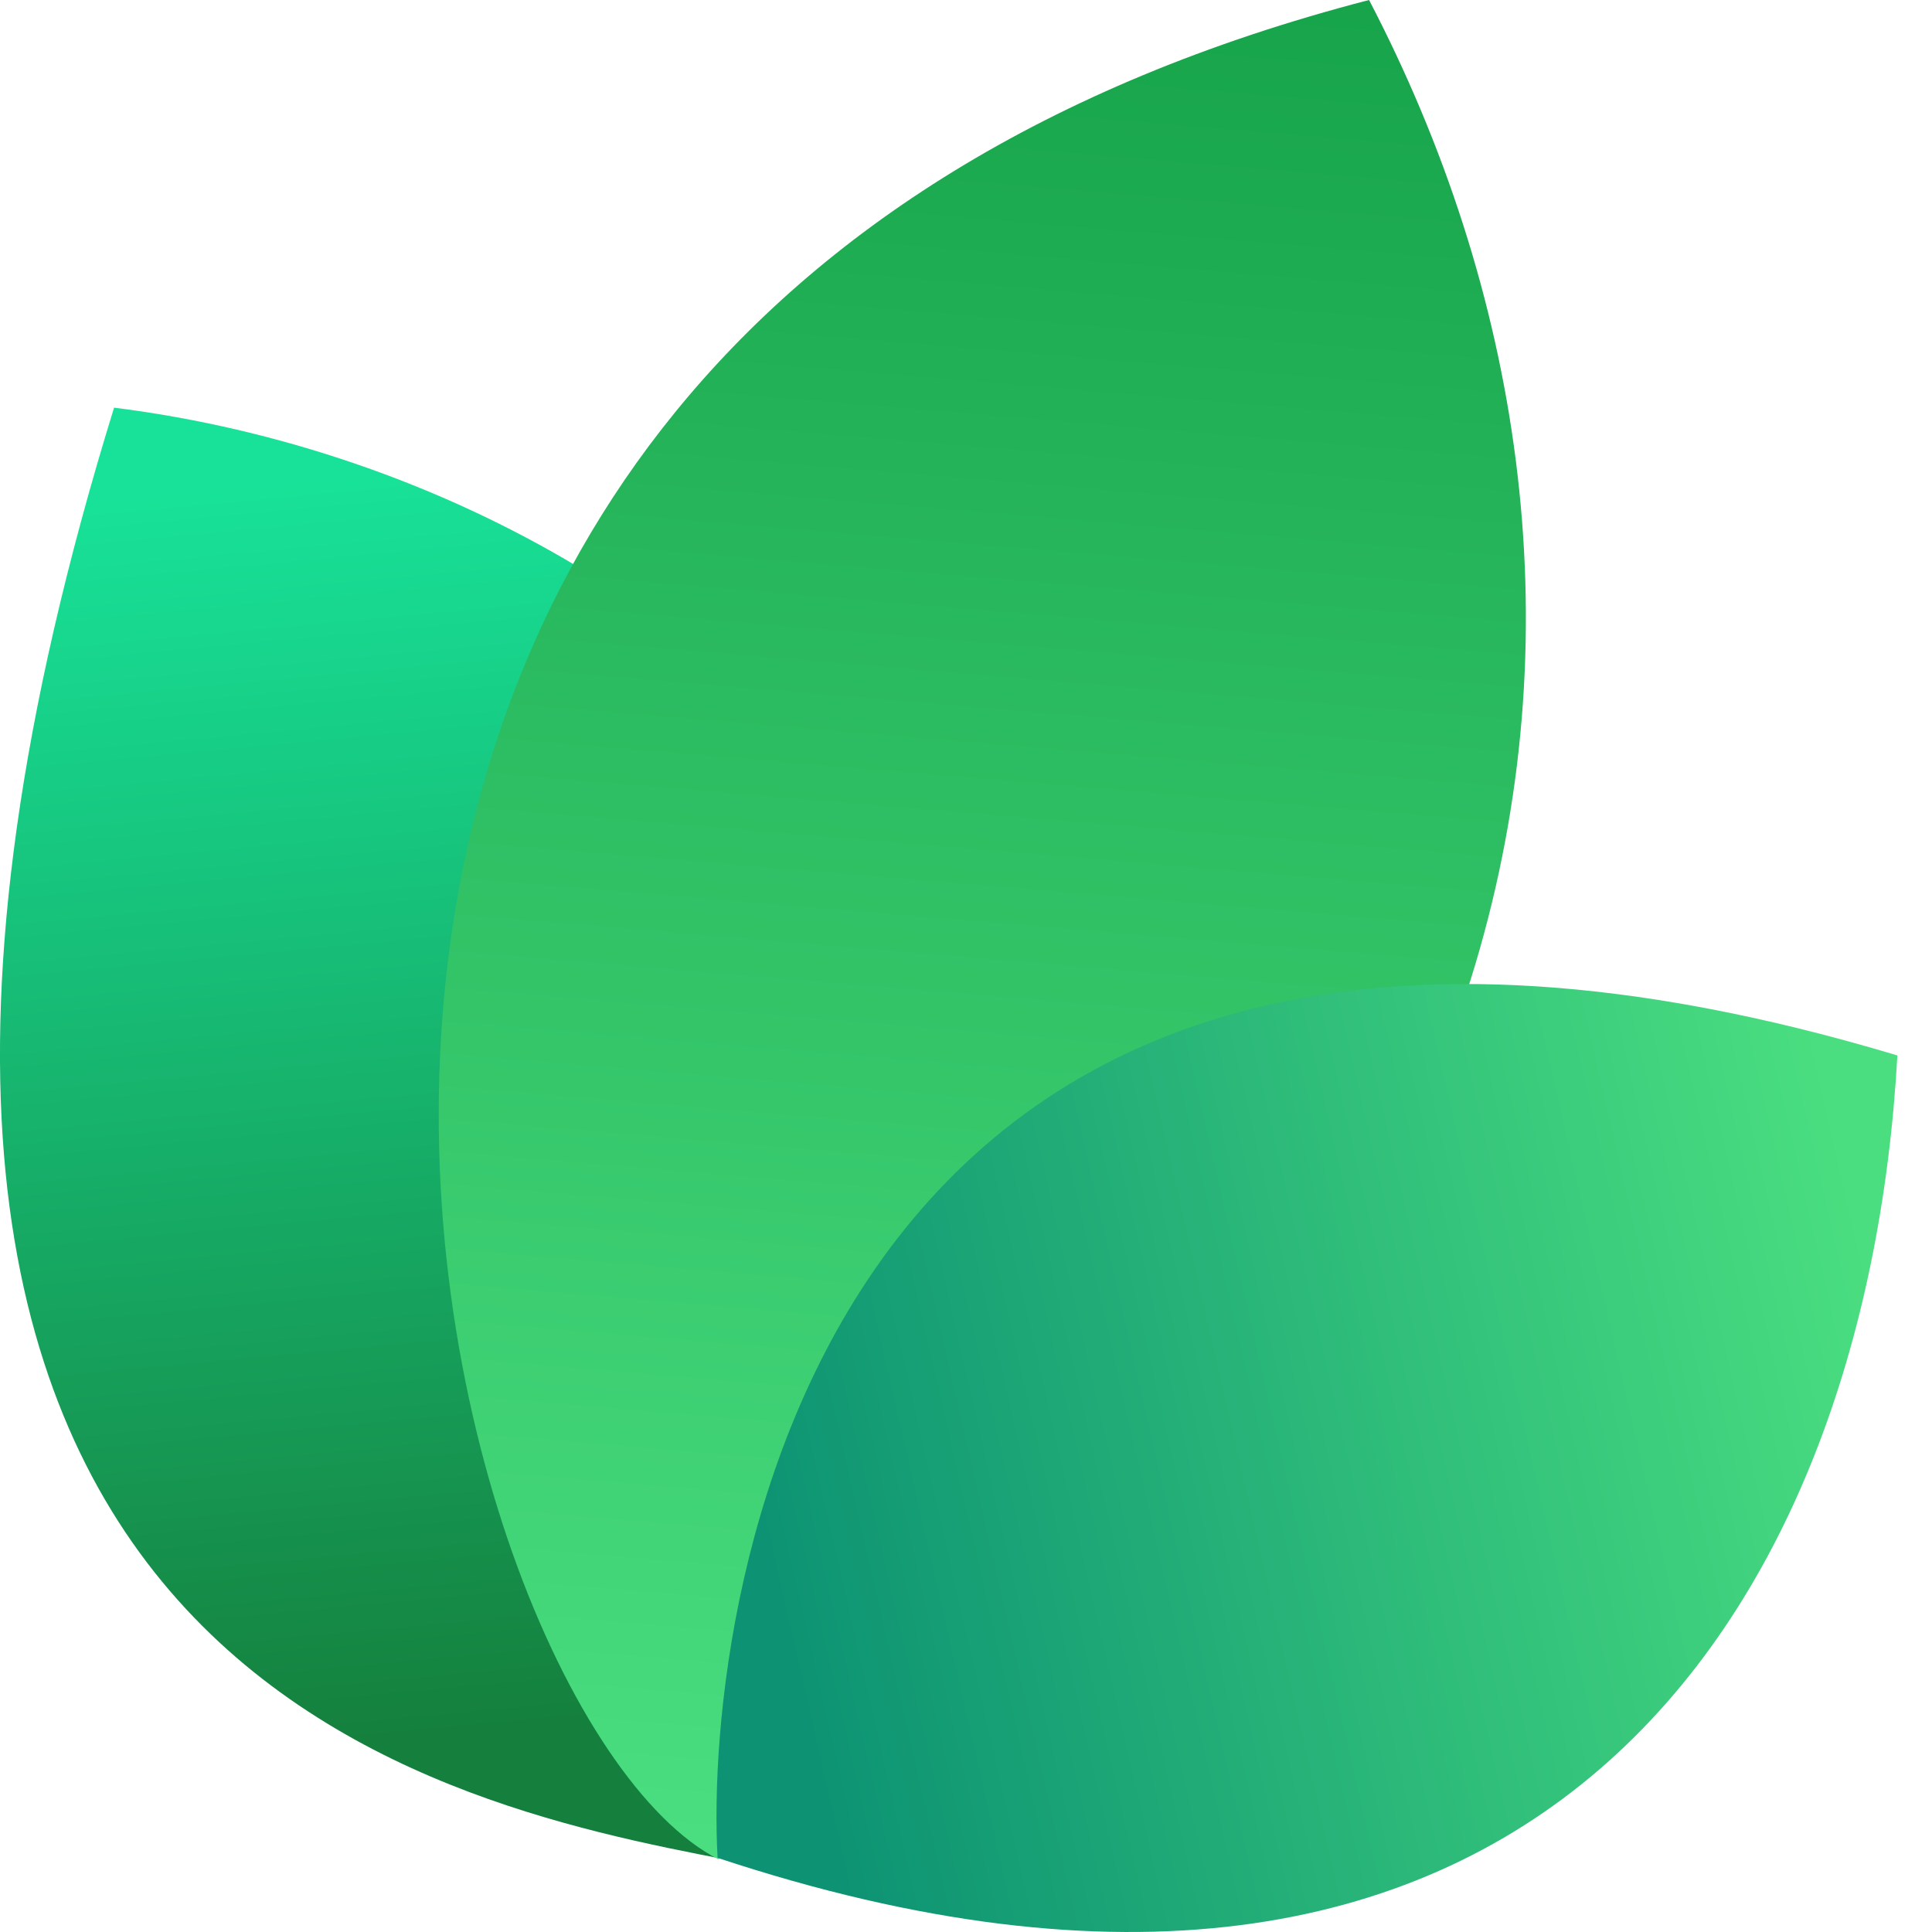
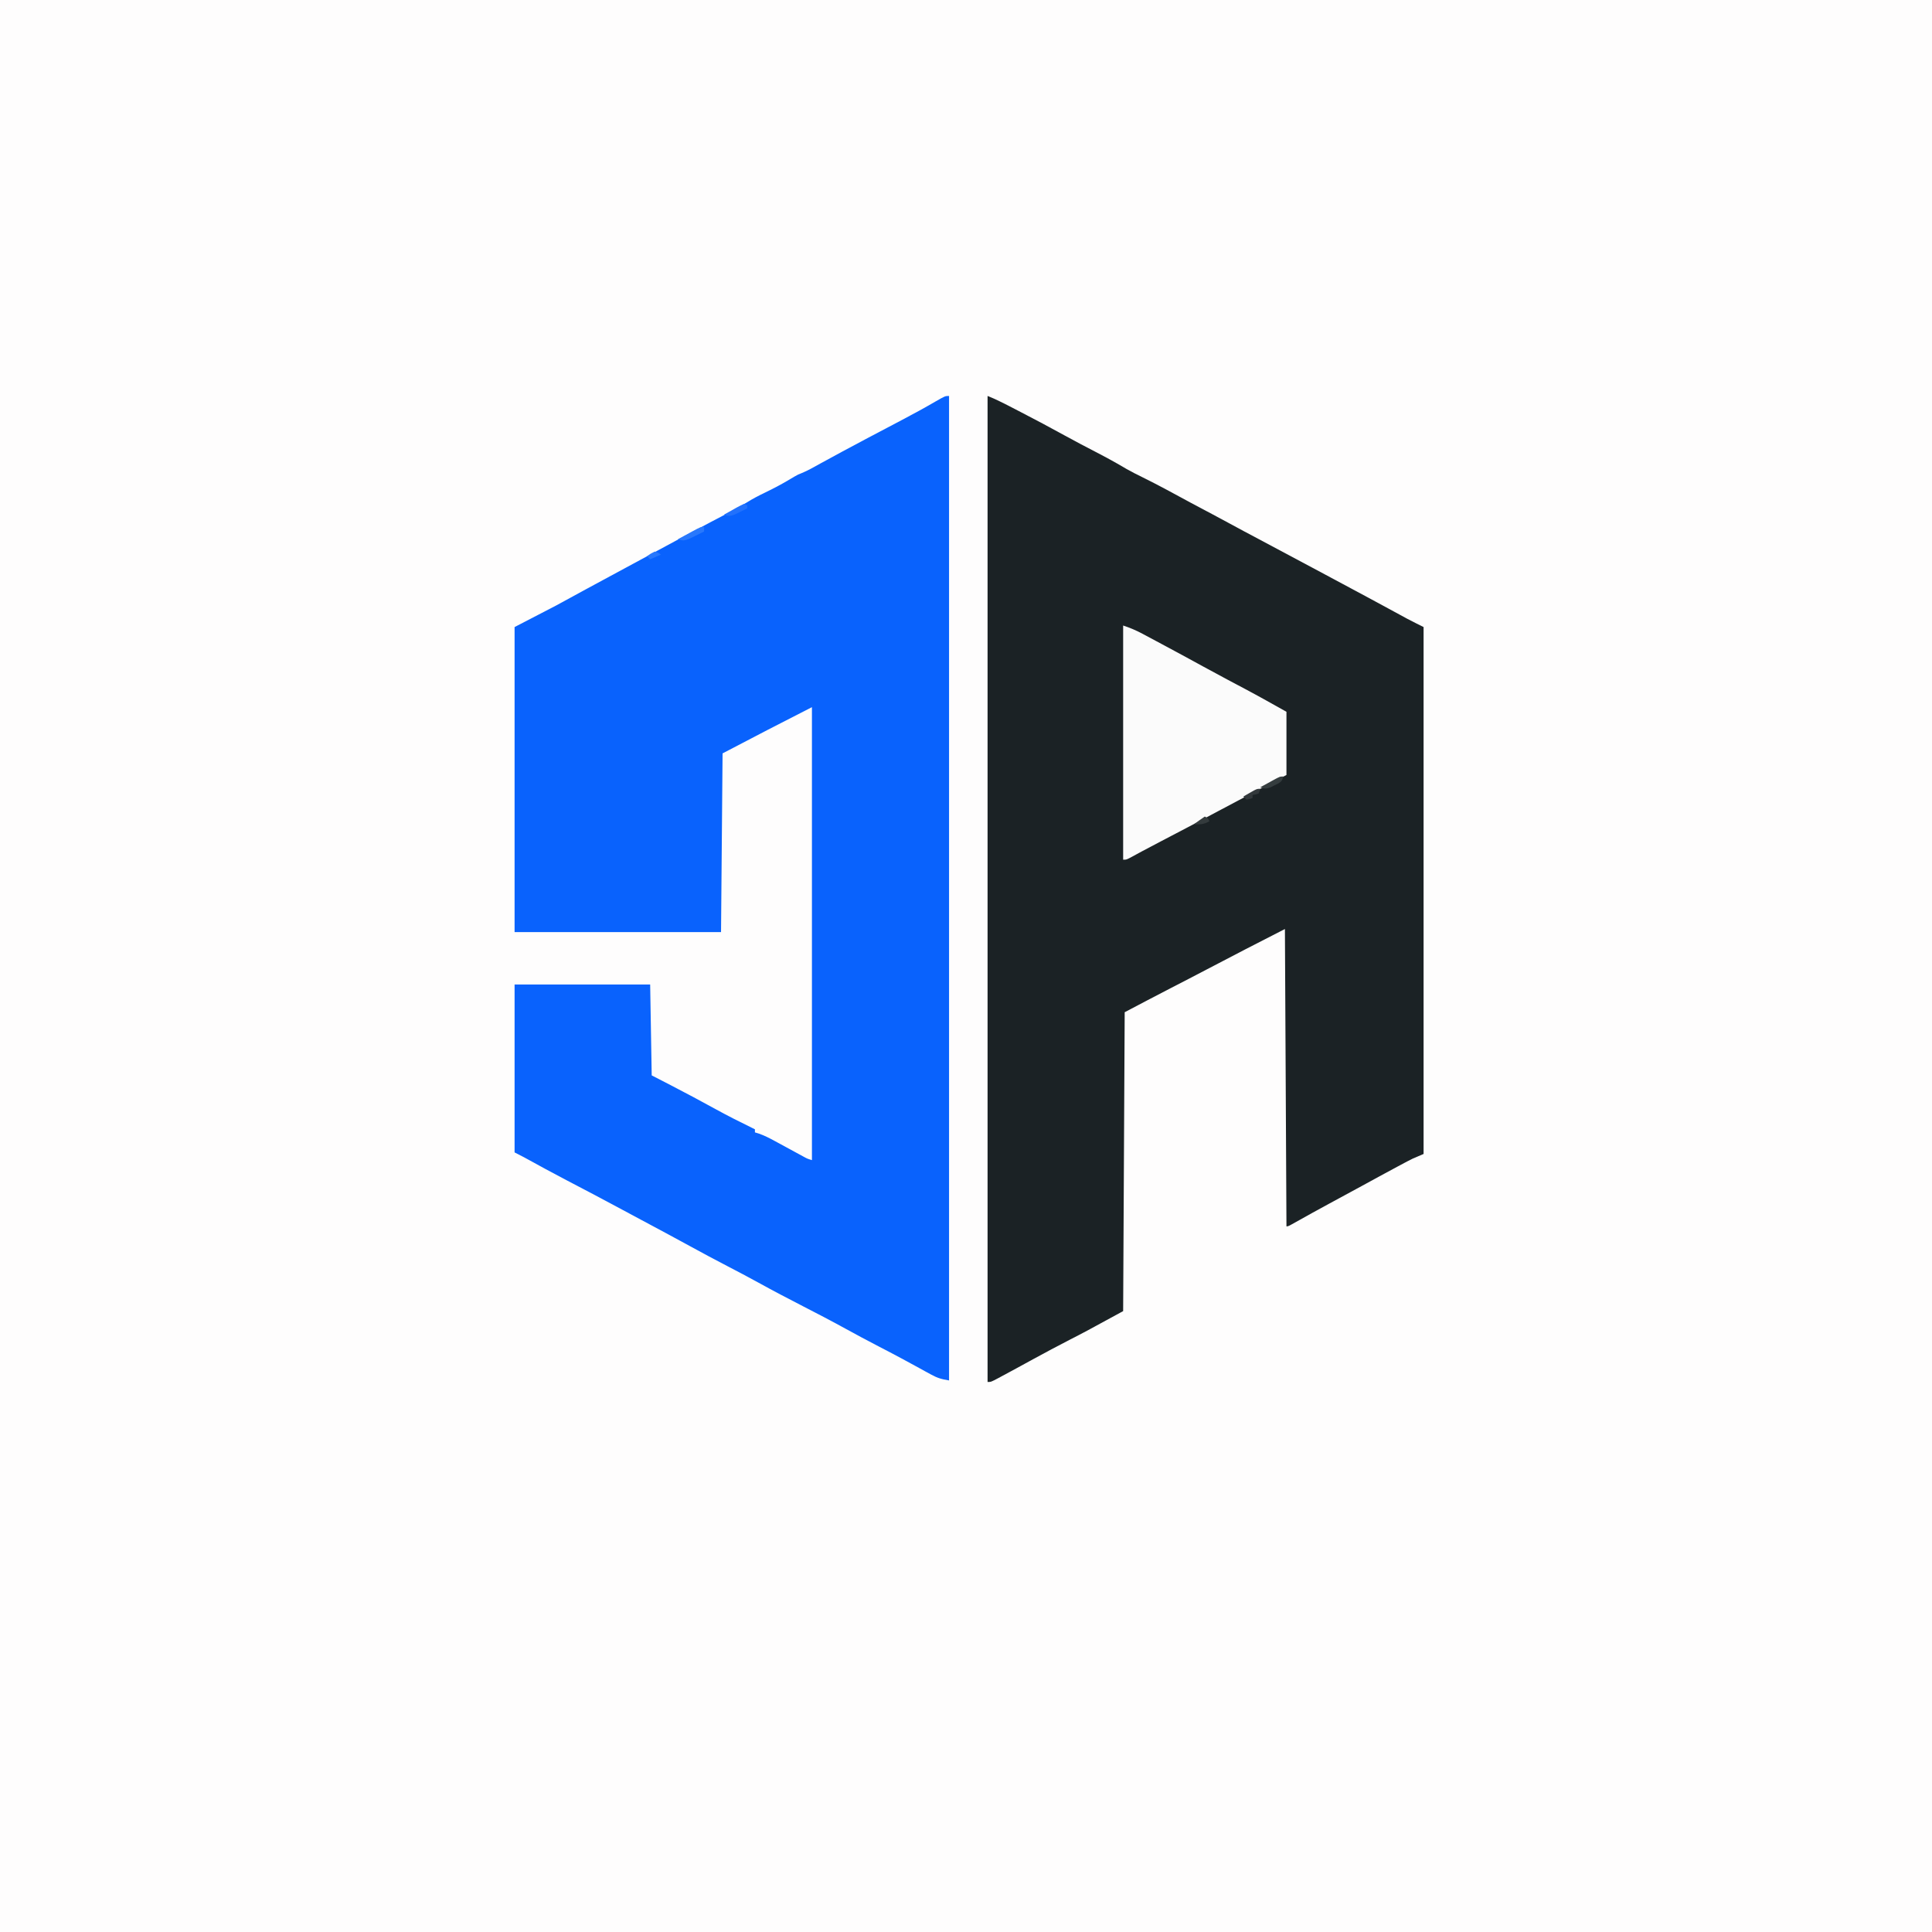
- <svg xmlns="http://www.w3.org/2000/svg" width="24" height="24" viewBox="0 0 24 24" fill="none">
-   <path d="M9.061 23.108C5.268 22.377 -3.391 20.627 1.417 5.064C9.634 6.099 16.973 14.064 9.061 23.108Z" fill="url(#paint0_linear_17557_2021)" />
-   <path d="M8.919 23.094C5.276 21.222 0.784 4.209 17.007 0C20.757 7.193 19.621 16.545 8.919 23.094Z" fill="url(#paint1_linear_17557_2021)" />
-   <path d="M8.914 23.079C8.735 19.882 10.159 9.085 23.57 13.111C23.181 20.123 18.984 26.418 8.914 23.079Z" fill="url(#paint2_linear_17557_2021)" />
-   <defs>
-     <linearGradient id="paint0_linear_17557_2021" x1="3.776" y1="5.916" x2="5.232" y2="21.559" gradientUnits="userSpaceOnUse">
-       <stop stop-color="#18E299" />
-       <stop offset="1" stop-color="#15803D" />
-     </linearGradient>
-     <linearGradient id="paint1_linear_17557_2021" x1="12.171" y1="-0.718" x2="10.19" y2="22.983" gradientUnits="userSpaceOnUse">
-       <stop stop-color="#16A34A" />
-       <stop offset="1" stop-color="#4ADE80" />
-     </linearGradient>
-     <linearGradient id="paint2_linear_17557_2021" x1="23.133" y1="15.353" x2="9.338" y2="18.52" gradientUnits="userSpaceOnUse">
-       <stop stop-color="#4ADE80" />
-       <stop offset="1" stop-color="#0D9373" />
-     </linearGradient>
-   </defs>
+ <svg xmlns="http://www.w3.org/2000/svg" version="1.1" width="1254" height="1254">
+   <path d="M0 0 C413.82 0 827.64 0 1254 0 C1254 413.82 1254 827.64 1254 1254 C840.18 1254 426.36 1254 0 1254 C0 840.18 0 426.36 0 0 Z " fill="#FEFDFD" transform="translate(0,0)" />
+   <path d="M0 0 C3.996 1.599 7.681 3.308 11.496 5.273 C12.117 5.593 12.739 5.913 13.379 6.242 C15.4 7.284 17.419 8.329 19.438 9.375 C20.131 9.733 20.825 10.092 21.54 10.461 C31.13 15.419 40.657 20.476 50.111 25.69 C56.73 29.334 63.414 32.84 70.125 36.312 C76.93 39.834 83.599 43.456 90.176 47.387 C93.43 49.245 96.762 50.913 100.125 52.562 C110.897 57.849 121.398 63.645 131.949 69.355 C136.721 71.928 141.512 74.463 146.31 76.984 C149.904 78.876 153.477 80.803 157.039 82.754 C163.299 86.176 169.6 89.519 175.903 92.859 C190.474 100.581 205.016 108.352 219.547 116.148 C223.072 118.039 226.598 119.926 230.125 121.812 C242.5 128.433 254.866 135.071 267.188 141.79 C268.101 142.286 269.013 142.782 269.953 143.293 C270.738 143.721 271.524 144.149 272.333 144.591 C275.858 146.453 279.434 148.217 283 150 C283 262.86 283 375.72 283 492 C280.69 492.99 278.38 493.98 276 495 C274.781 495.593 273.568 496.203 272.371 496.84 C271.741 497.174 271.11 497.508 270.461 497.853 C269.793 498.211 269.125 498.569 268.438 498.938 C267.346 499.519 267.346 499.519 266.233 500.112 C258.402 504.297 250.614 508.559 242.824 512.82 C235.807 516.657 228.768 520.454 221.732 524.256 C214.543 528.146 207.388 532.094 200.267 536.106 C195.105 539 195.105 539 194 539 C193.67 475.31 193.34 411.62 193 346 C167.33 359.137 167.33 359.137 141.781 372.484 C134.22 376.477 126.612 380.381 119.012 384.298 C108.977 389.476 98.994 394.74 89 400 C88.67 464.02 88.34 528.04 88 594 C63.178 607.539 63.178 607.539 53.5 612.5 C45.447 616.657 37.446 620.893 29.5 625.25 C22.764 628.942 16.025 632.63 9.25 636.25 C8.186 636.825 8.186 636.825 7.1 637.411 C2.232 640 2.232 640 0 640 C0 428.8 0 217.6 0 0 Z " fill="#1B2225" transform="translate(641,257)" />
+   <path d="M0 0 C0 210.87 0 421.74 0 639 C-5.14 638.143 -7.542 637.438 -11.902 635.043 C-13.028 634.431 -14.154 633.819 -15.314 633.189 C-16.522 632.522 -17.73 631.855 -18.938 631.188 C-20.83 630.155 -22.725 629.125 -24.619 628.096 C-25.899 627.4 -27.178 626.704 -28.457 626.006 C-34.223 622.864 -40.041 619.827 -45.875 616.812 C-53.135 613.049 -60.337 609.196 -67.5 605.25 C-76.42 600.34 -85.441 595.647 -94.5 591 C-104.453 585.895 -114.339 580.697 -124.137 575.297 C-130.545 571.772 -137.007 568.364 -143.5 565 C-151.854 560.668 -160.141 556.229 -168.392 551.704 C-178.746 546.03 -189.161 540.469 -199.573 534.903 C-203.785 532.652 -207.993 530.394 -212.199 528.133 C-223.981 521.803 -235.786 515.526 -247.659 509.369 C-257.147 504.433 -266.526 499.302 -275.891 494.138 C-277.906 493.051 -279.952 492.024 -282 491 C-282 455.03 -282 419.06 -282 382 C-252.96 382 -223.92 382 -194 382 C-193.67 401.47 -193.34 420.94 -193 441 C-186.998 444.094 -186.998 444.094 -180.875 447.25 C-171.052 452.327 -161.31 457.522 -151.624 462.856 C-143.852 467.119 -135.965 471.113 -128 475 C-127.34 475.33 -126.68 475.66 -126 476 C-126 476.66 -126 477.32 -126 478 C-125.146 478.259 -124.292 478.518 -123.413 478.785 C-119.848 480.054 -116.716 481.632 -113.395 483.441 C-112.486 483.933 -112.486 483.933 -111.559 484.435 C-109.641 485.473 -107.726 486.517 -105.812 487.562 C-103.887 488.611 -101.962 489.657 -100.034 490.701 C-98.293 491.645 -96.554 492.593 -94.816 493.541 C-92.033 495.075 -92.033 495.075 -89 496 C-89 398.98 -89 301.96 -89 202 C-118.068 216.869 -118.068 216.869 -147 232 C-147.33 270.28 -147.66 308.56 -148 348 C-192.22 348 -236.44 348 -282 348 C-282 282.66 -282 217.32 -282 150 C-273.09 145.38 -264.18 140.76 -255 136 C-248.608 132.533 -242.223 129.059 -235.85 125.558 C-230.622 122.7 -225.373 119.883 -220.125 117.062 C-211.783 112.578 -203.449 108.079 -195.125 103.562 C-186.324 98.79 -177.511 94.042 -168.688 89.312 C-168.095 88.995 -167.502 88.677 -166.891 88.349 C-158.632 83.923 -150.346 79.555 -142.041 75.219 C-137.442 72.802 -132.991 70.225 -128.574 67.488 C-124.502 65.134 -120.269 63.113 -116.047 61.044 C-110.721 58.414 -105.627 55.533 -100.551 52.445 C-98 51 -98 51 -95.75 50.121 C-91.544 48.406 -87.657 46.138 -83.688 43.938 C-74.105 38.668 -64.473 33.5 -54.812 28.375 C-53.777 27.825 -53.777 27.825 -52.721 27.265 C-45.394 23.376 -38.06 19.502 -30.71 15.659 C-23.308 11.788 -16.006 7.794 -8.785 3.594 C-2.505 0 -2.505 0 0 0 Z " fill="#0962FD" transform="translate(616,257)" />
+   <path d="M0 0 C4.613 1.538 8.586 3.211 12.812 5.492 C13.454 5.834 14.096 6.176 14.757 6.528 C16.841 7.639 18.92 8.757 21 9.875 C22.455 10.653 23.911 11.431 25.367 12.209 C34.163 16.913 42.933 21.665 51.678 26.464 C56.919 29.335 62.178 32.17 67.453 34.977 C68.107 35.324 68.76 35.672 69.434 36.031 C72.637 37.734 75.841 39.434 79.047 41.131 C88.121 45.949 97.038 50.959 106 56 C106 69.53 106 83.06 106 97 C101.05 99.619 96.1 102.239 91 104.938 C81.805 109.804 72.61 114.672 63.426 119.559 C62.746 119.92 62.066 120.282 61.366 120.655 C60.015 121.373 58.665 122.092 57.314 122.81 C46.45 128.59 35.571 134.34 24.649 140.01 C20.527 142.151 16.415 144.305 12.328 146.512 C11.621 146.893 10.914 147.275 10.186 147.668 C8.9 148.364 7.617 149.064 6.336 149.768 C2.218 152 2.218 152 0 152 C0 101.84 0 51.68 0 0 Z " fill="#FBFBFB" transform="translate(729,406)" />
+   <path d="M0 0 C0 0.99 0 1.98 0 3 C-2.076 4.035 -4.161 5.053 -6.25 6.062 C-7.41 6.631 -8.57 7.199 -9.766 7.785 C-13.111 9.042 -13.796 9.026 -17 8 C-14.544 6.662 -12.086 5.329 -9.625 4 C-8.926 3.618 -8.228 3.237 -7.508 2.844 C-2.227 0 -2.227 0 0 0 Z " fill="#2978FC" transform="translate(457,342)" />
+   <path d="M0 0 C-1 3 -1 3 -3.145 4.422 C-4.025 4.86 -4.905 5.298 -5.812 5.75 C-6.685 6.199 -7.558 6.647 -8.457 7.109 C-11.199 8.07 -12.331 8.02 -15 7 C-12.878 5.828 -10.752 4.662 -8.625 3.5 C-7.72 2.999 -7.72 2.999 -6.797 2.488 C-2.227 0 -2.227 0 0 0 Z " fill="#353D3F" transform="translate(833,504)" />
+   <path d="M0 0 C0.66 0.33 1.32 0.66 2 1 C2 1.66 2 2.32 2 3 C0.257 3.868 -1.495 4.719 -3.25 5.562 C-4.225 6.038 -5.199 6.514 -6.203 7.004 C-9.099 8.035 -10.2 8.113 -13 7 C-10.88 5.803 -8.755 4.617 -6.625 3.438 C-6.022 3.095 -5.418 2.753 -4.797 2.4 C-3.23 1.539 -1.617 0.763 0 0 Z " fill="#2271FC" transform="translate(483,327)" />
+   <path d="M0 0 C-0.33 0.99 -0.66 1.98 -1 3 C-3.062 3.688 -3.062 3.688 -5 4 C-5 4.66 -5 5.32 -5 6 C-6.875 6.625 -6.875 6.625 -9 7 C-9.66 6.34 -10.32 5.68 -11 5 C-9.545 4.162 -8.086 3.329 -6.625 2.5 C-5.813 2.036 -5.001 1.572 -4.164 1.094 C-2 0 -2 0 0 0 Z " fill="#32383B" transform="translate(818,512)" />
+   <path d="M0 0 C2 1 2 1 3 3 C-0.402 5.094 -3.053 5.179 -7 5 C-4.703 3.257 -2.401 1.601 0 0 Z " fill="#343B3D" transform="translate(782,530)" />
+   <path d="M0 0 C2.312 0.812 2.312 0.812 4 2 C0.535 3.485 0.535 3.485 -3 5 C-3.66 4.34 -4.32 3.68 -5 3 C-2.75 1.375 -2.75 1.375 0 0 Z " fill="#2777FD" transform="translate(425,358)" />
</svg>
